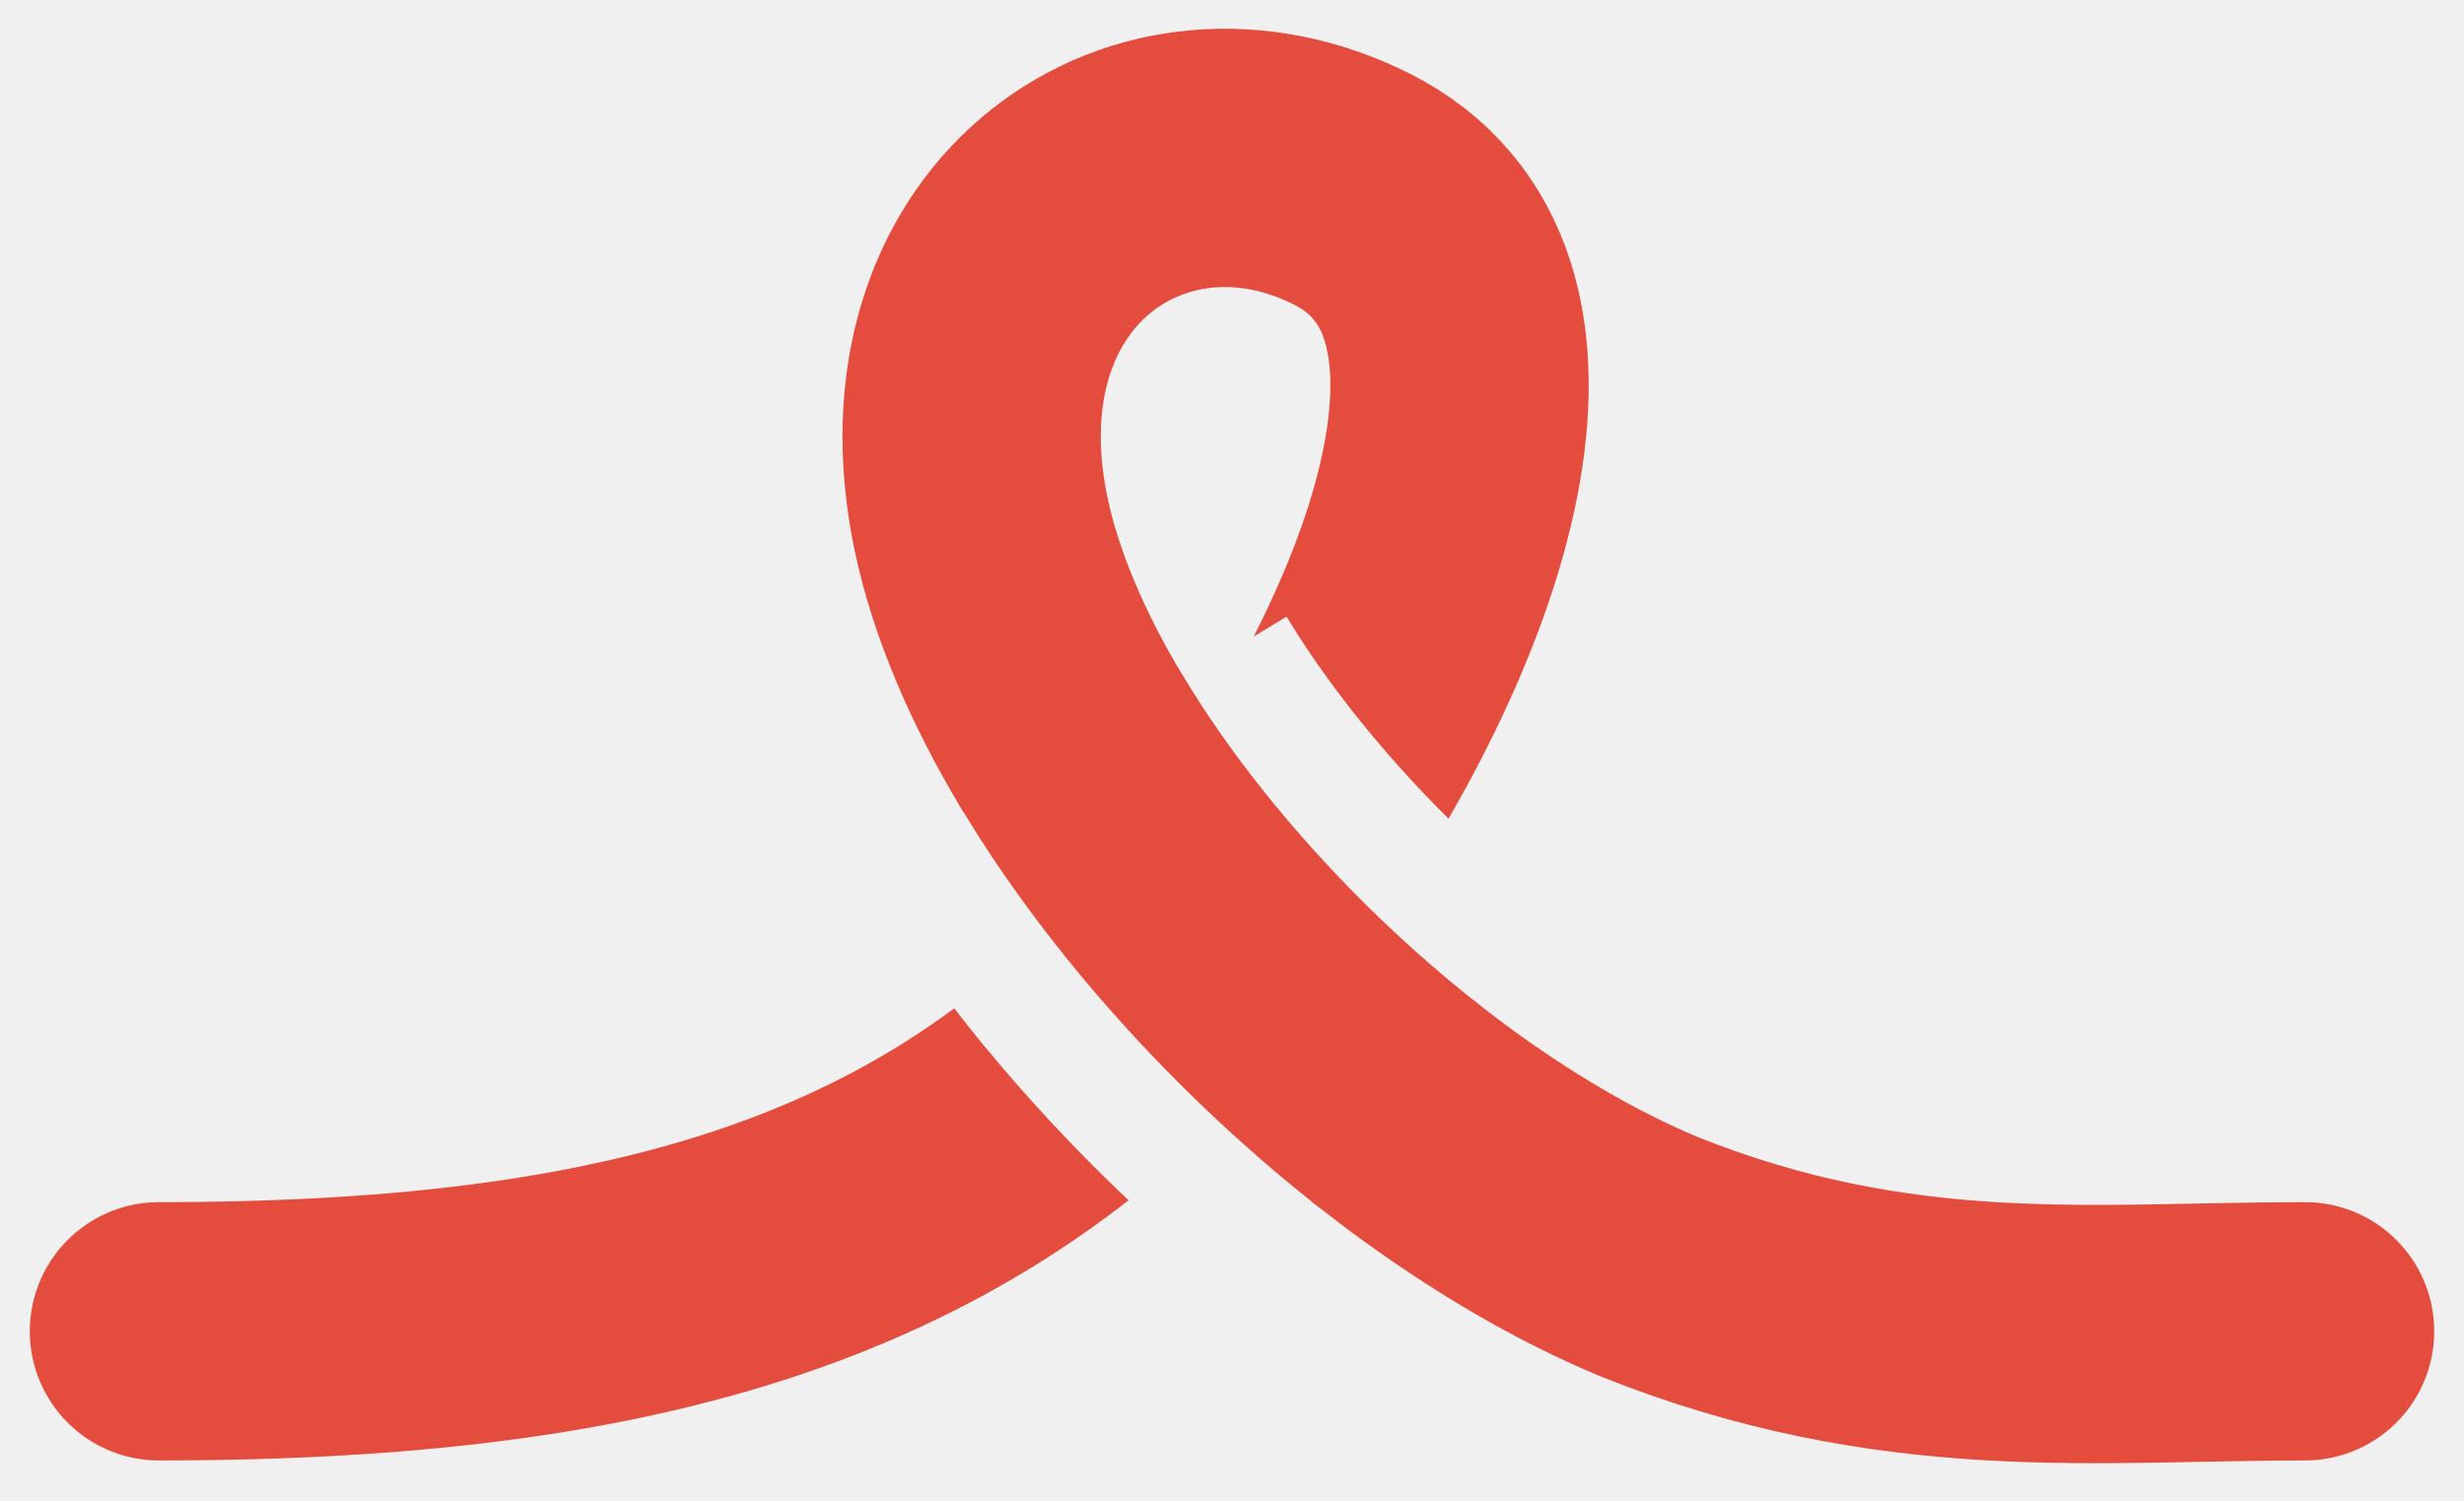
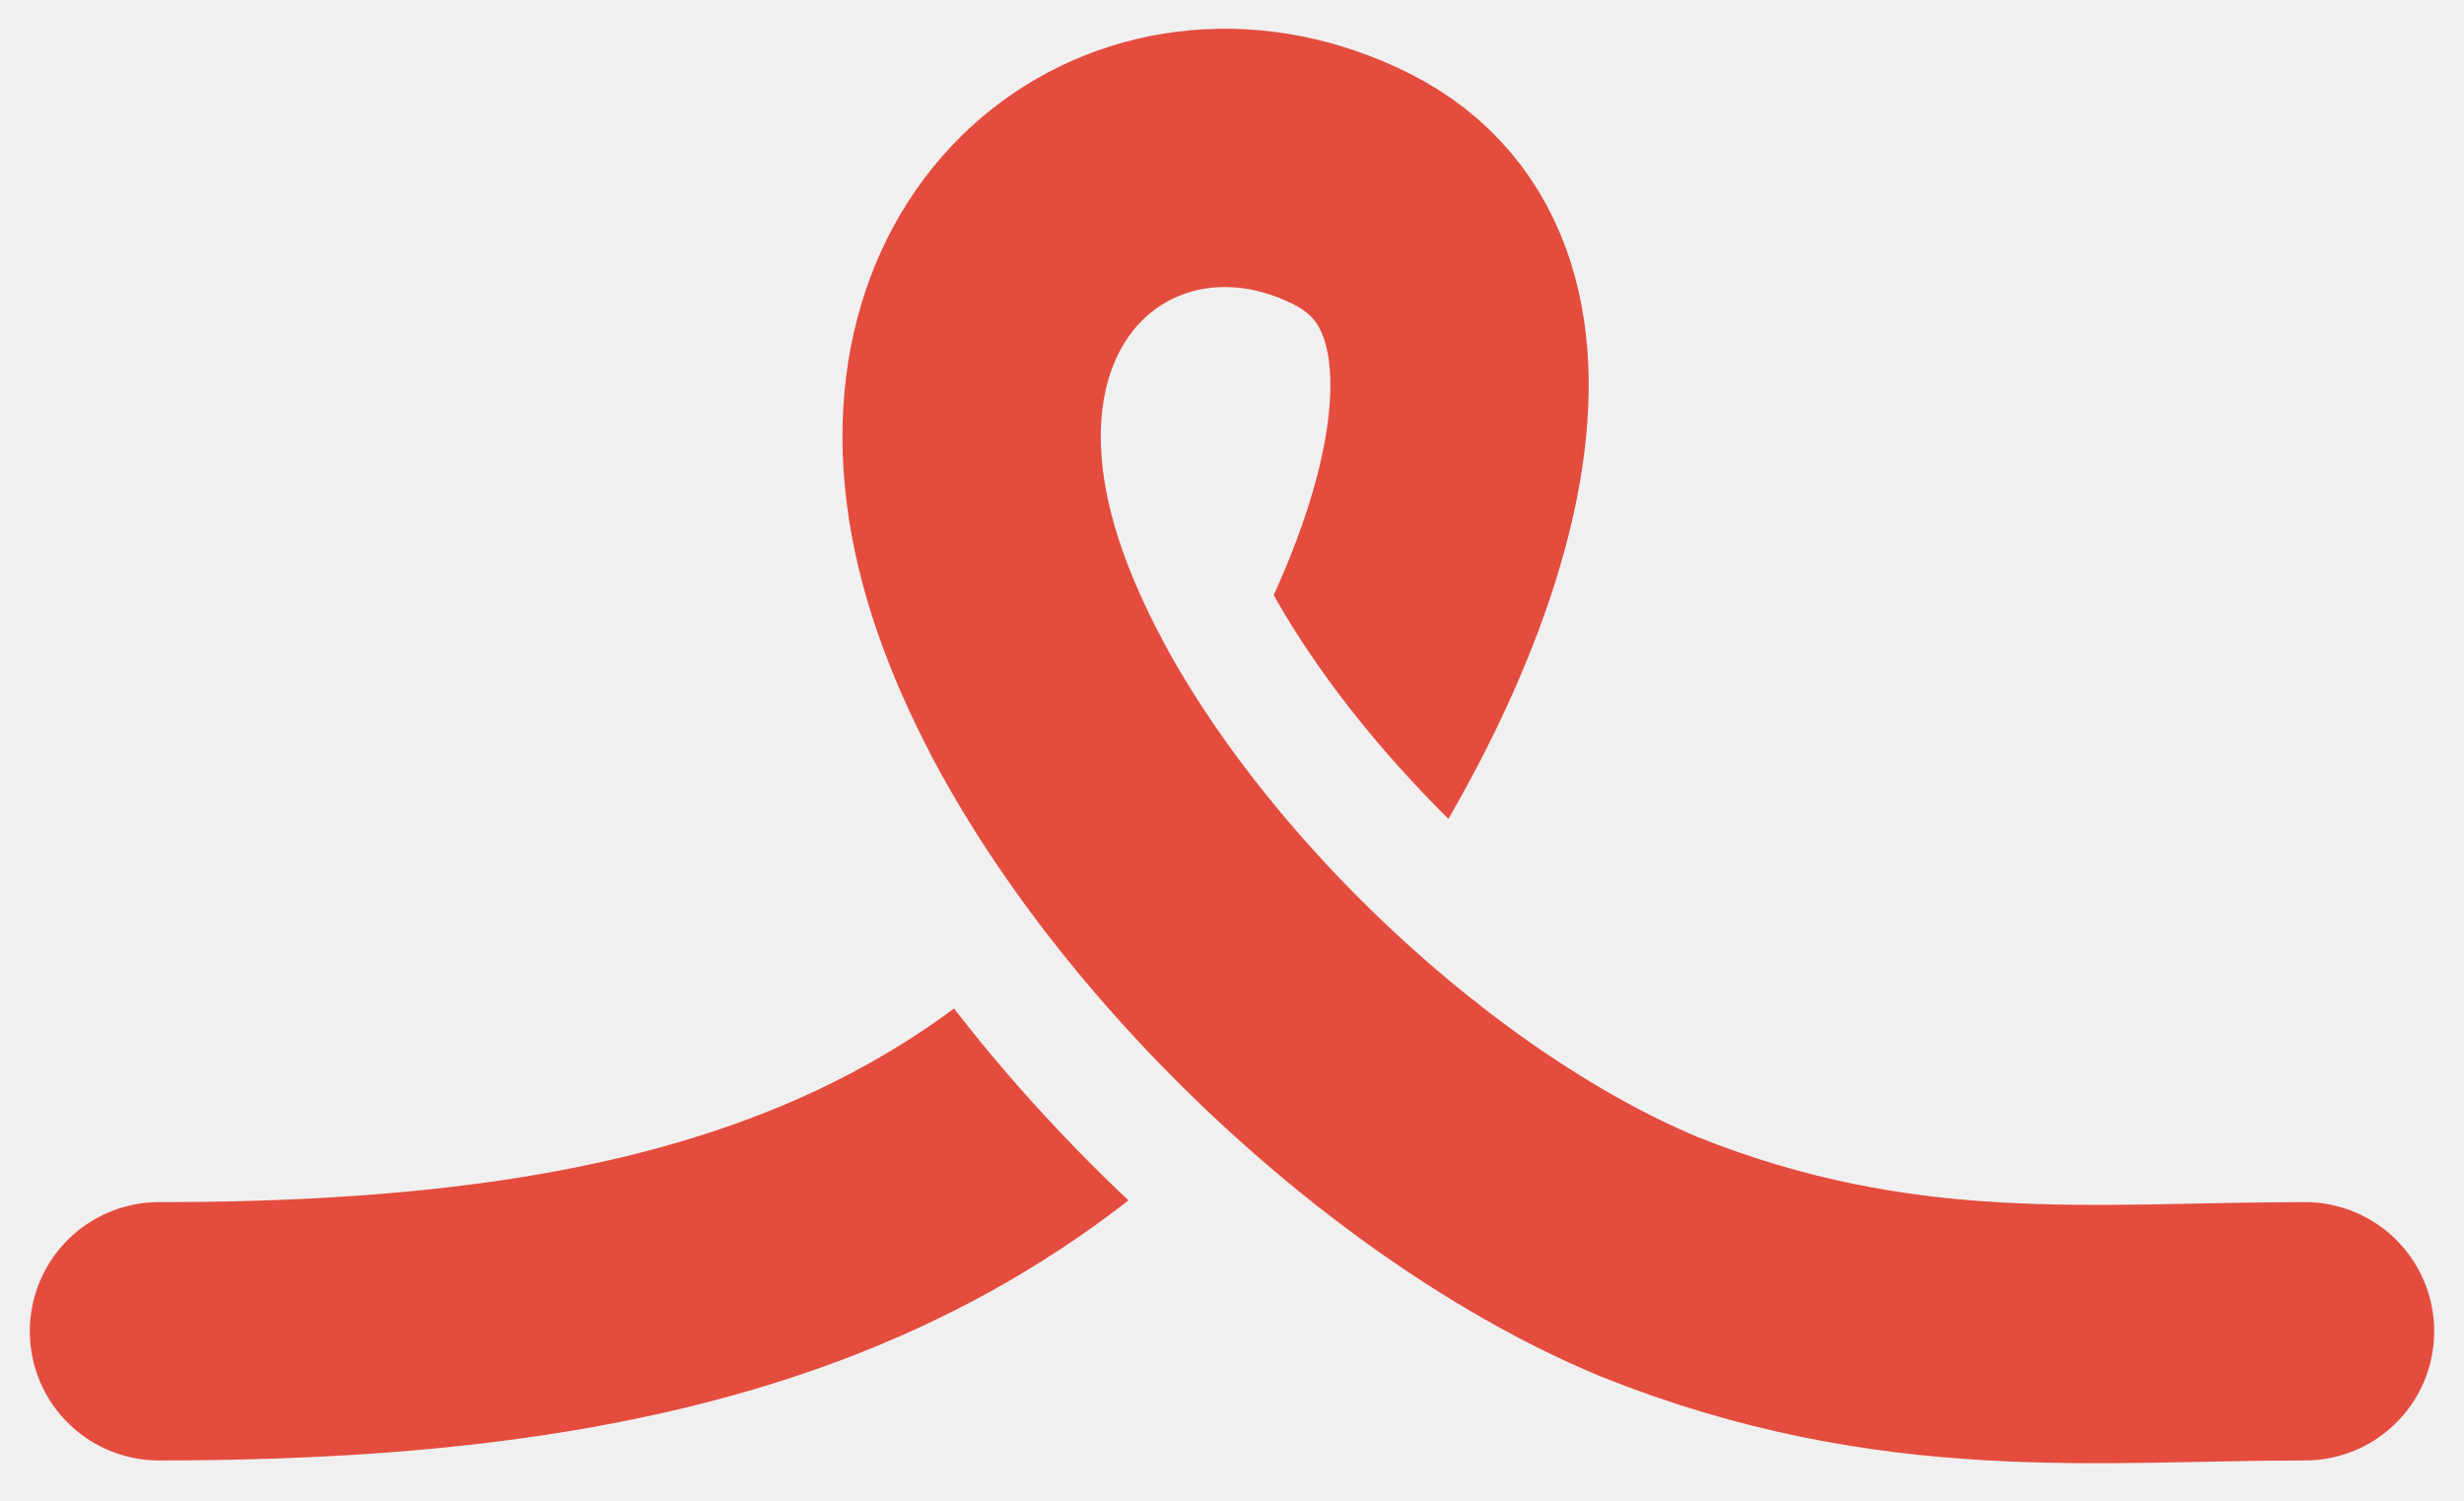
<svg xmlns="http://www.w3.org/2000/svg" viewBox="8 72 496 302">
  <defs>
    <mask id="cut" maskUnits="userSpaceOnUse" x="-100" y="-100" width="712" height="712">
      <rect x="-100" y="-100" width="712" height="712" fill="#fff" />
-       <path d="M224.2 222C239.8 247.8 262.9 273.4 288.3 293.6" fill="none" stroke="#000" stroke-width="100" />
+       <path d="M218.9 212.8C234.3 241.7 259.8 271 288.3 293.6" fill="none" stroke="#000" stroke-width="100" />
    </mask>
  </defs>
  <g transform="translate(0 0)">
    <path d="M40 340C140 340 210 320 260 250C300 195 320 130 280 110C240 90 195 120 205 175C215 230 280 300 340 325C390 345 430 340 472 340" fill="none" stroke="#E44C3E" stroke-width="52" stroke-linecap="round" mask="url(#cut)" />
-     <path d="M224.2 222C239.8 247.8 262.9 273.4 288.3 293.6" fill="none" stroke="#E44C3E" stroke-width="52" stroke-linecap="round" />
+     <path d="M218.9 212.8C234.3 241.7 259.8 271 288.3 293.6" fill="none" stroke="#E44C3E" stroke-width="52" stroke-linecap="round" />
  </g>
</svg>
